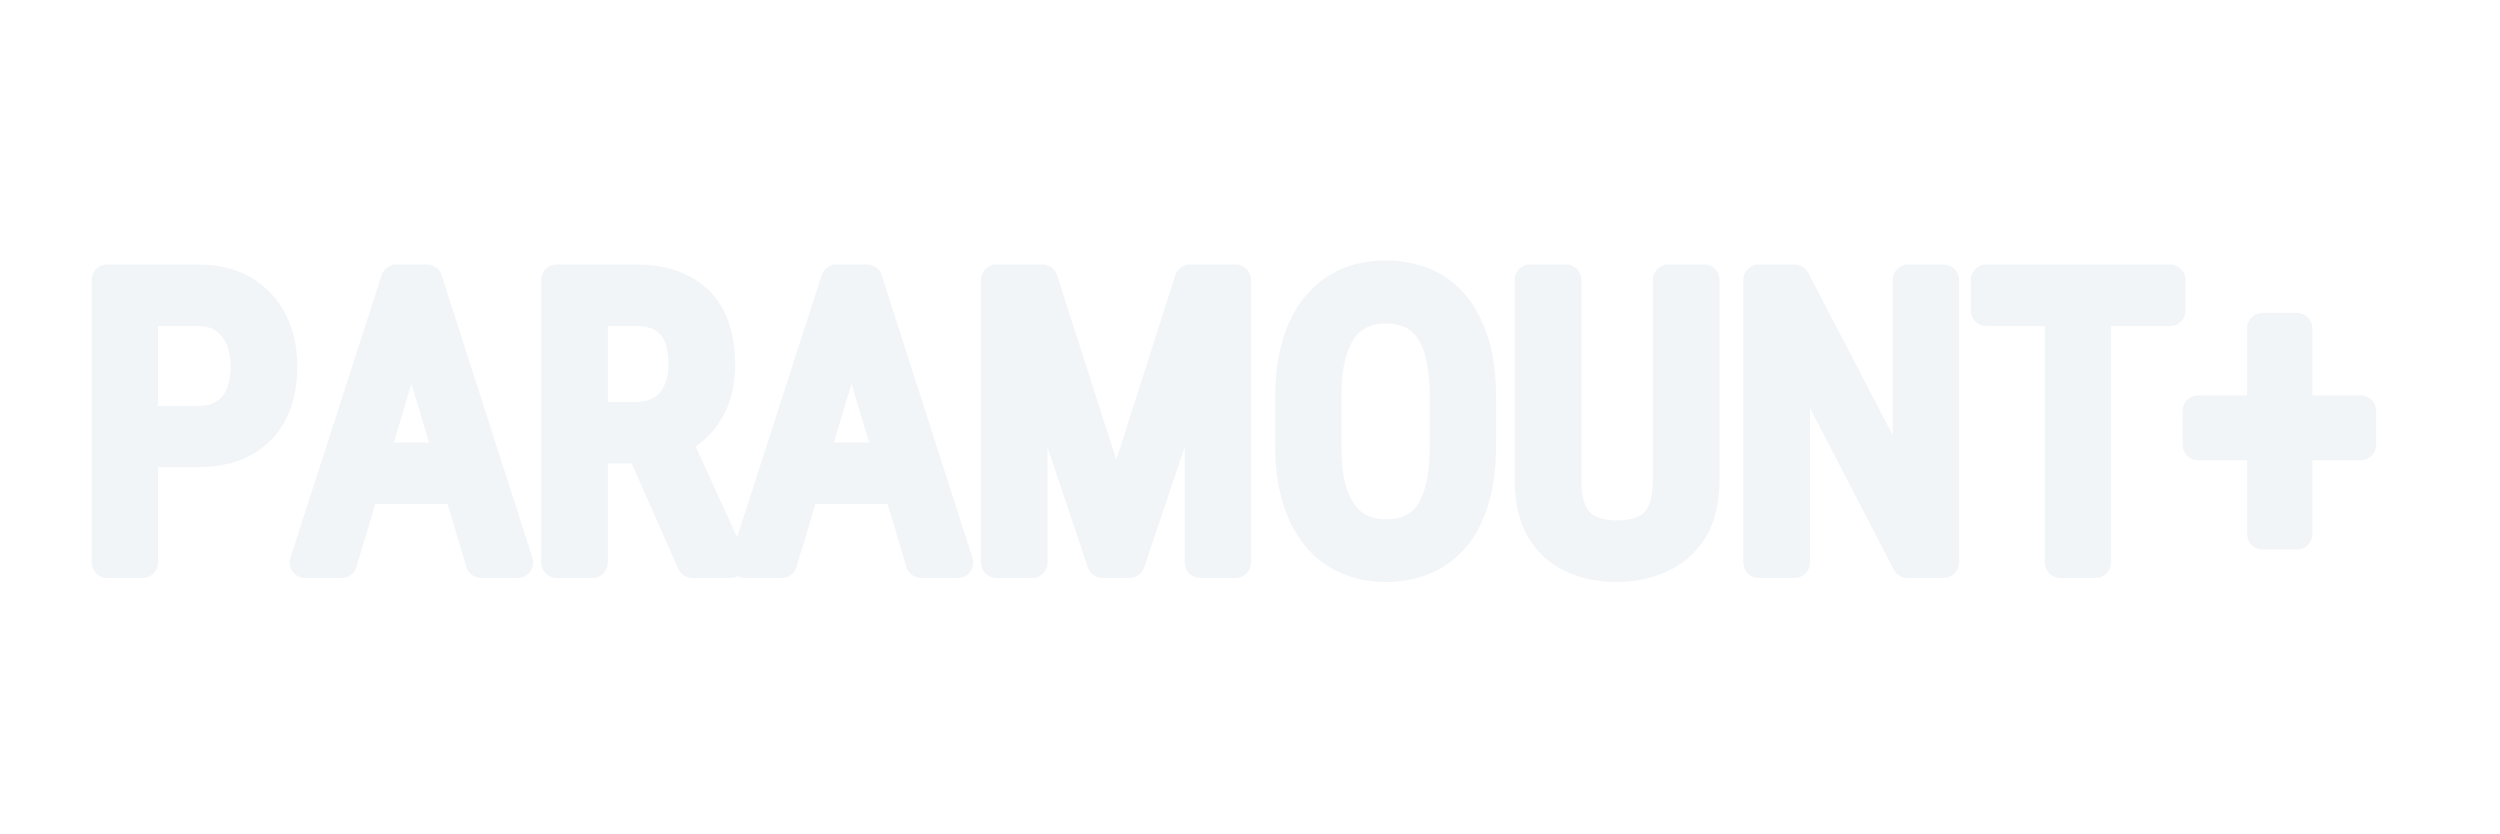
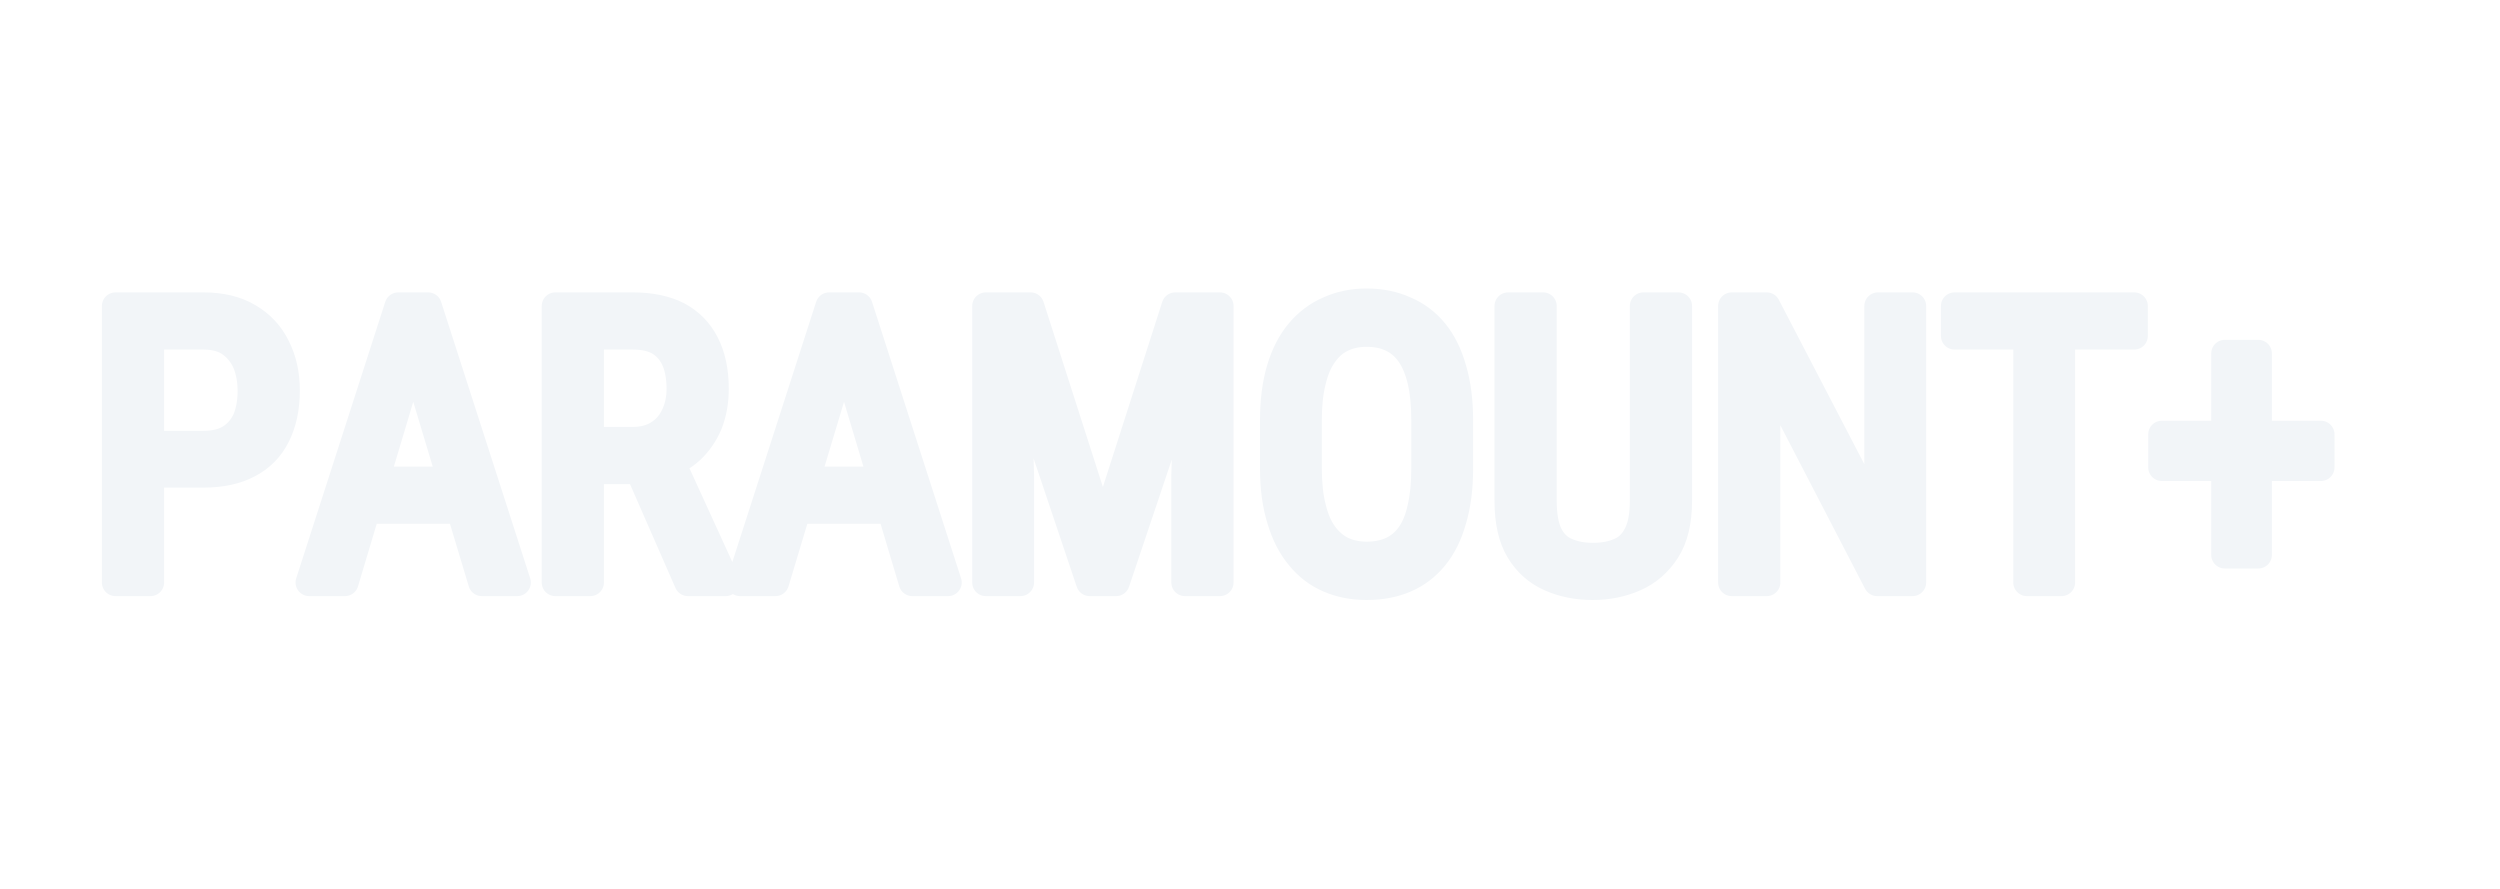
- <svg xmlns="http://www.w3.org/2000/svg" width="48" height="16" viewBox="0 0 48 16" role="img" aria-label="PARAMOUNT+">
+ <svg xmlns="http://www.w3.org/2000/svg" width="45" height="16" viewBox="0 0 45 16" role="img" aria-label="PARAMOUNT+">
  <g transform="translate(0.00 2.40) scale(0.7)">
-     <path d="M5.41 8.96L5.41 8.96L3.71 8.96L3.71 8.13L5.41 8.13Q5.88 8.13 6.18 7.93Q6.47 7.74 6.61 7.40Q6.75 7.06 6.75 6.62L6.75 6.62Q6.75 6.23 6.61 5.87Q6.47 5.52 6.18 5.31Q5.88 5.09 5.41 5.09L5.41 5.09L3.91 5.09L3.91 12L2.94 12L2.94 4.25L5.41 4.25Q6.16 4.25 6.67 4.55Q7.19 4.86 7.46 5.39Q7.73 5.93 7.73 6.61L7.73 6.61Q7.73 7.36 7.46 7.89Q7.19 8.41 6.67 8.69Q6.16 8.96 5.41 8.96ZM11.49 4.25L11.49 4.94L9.37 12L8.37 12L10.87 4.25L11.49 4.25ZM14.20 12L13.20 12L11.08 4.94L11.07 4.25L11.71 4.25L14.20 12ZM9.47 9.13L13.20 9.13L13.20 9.97L9.47 9.97L9.47 9.13ZM15.27 12L15.27 4.25L17.43 4.25Q18.19 4.25 18.70 4.52Q19.22 4.78 19.48 5.30Q19.74 5.82 19.74 6.58L19.74 6.58Q19.74 7.11 19.57 7.55Q19.39 7.99 19.06 8.29Q18.72 8.60 18.24 8.75L18.24 8.75L17.98 8.86L16.04 8.86L16.03 8.02L17.42 8.02Q17.87 8.02 18.17 7.83Q18.47 7.64 18.61 7.31Q18.76 6.98 18.76 6.58L18.76 6.58Q18.76 6.13 18.63 5.79Q18.50 5.46 18.21 5.28Q17.92 5.09 17.43 5.09L17.43 5.09L16.25 5.09L16.25 12L15.27 12ZM20.04 12L18.99 12L17.44 8.49L18.46 8.48L20.04 11.94L20.04 12ZM23.56 4.25L23.56 4.94L21.44 12L20.44 12L22.94 4.25L23.56 4.25ZM26.27 12L25.27 12L23.15 4.94L23.14 4.25L23.78 4.25L26.27 12ZM21.54 9.13L25.27 9.13L25.27 9.97L21.54 9.97L21.54 9.13ZM30.24 12L27.64 4.25L28.59 4.25L30.62 10.57L32.64 4.25L33.59 4.25L30.98 12L30.24 12ZM27.33 12L27.33 4.25L28.16 4.25L28.31 8.98L28.31 12L27.33 12ZM32.92 8.98L33.06 4.25L33.89 4.25L33.89 12L32.92 12L32.92 8.98ZM40.61 7.45L40.61 7.45L40.61 8.80Q40.61 9.62 40.43 10.24Q40.25 10.86 39.91 11.28Q39.57 11.69 39.09 11.90Q38.61 12.11 38.01 12.11L38.01 12.11Q37.43 12.11 36.95 11.90Q36.47 11.69 36.13 11.28Q35.78 10.86 35.59 10.24Q35.40 9.62 35.40 8.80L35.40 8.80L35.40 7.45Q35.40 6.64 35.59 6.02Q35.77 5.40 36.12 4.98Q36.47 4.56 36.94 4.35Q37.42 4.14 38.00 4.14L38.00 4.14Q38.61 4.14 39.09 4.35Q39.57 4.56 39.91 4.98Q40.24 5.40 40.43 6.02Q40.61 6.64 40.61 7.45ZM39.64 8.80L39.64 8.80L39.64 7.44Q39.64 6.81 39.53 6.35Q39.43 5.88 39.22 5.59Q39.01 5.30 38.71 5.16Q38.40 5.02 38.00 5.02L38.00 5.02Q37.63 5.02 37.33 5.16Q37.02 5.30 36.81 5.59Q36.60 5.88 36.48 6.35Q36.37 6.81 36.37 7.44L36.37 7.44L36.37 8.80Q36.37 9.45 36.48 9.91Q36.60 10.37 36.81 10.66Q37.03 10.96 37.33 11.10Q37.64 11.24 38.01 11.24L38.01 11.24Q38.41 11.24 38.71 11.10Q39.02 10.96 39.23 10.66Q39.43 10.37 39.53 9.91Q39.64 9.45 39.64 8.80ZM45.76 9.71L45.76 4.25L46.74 4.25L46.74 9.71Q46.74 10.58 46.41 11.11Q46.07 11.63 45.53 11.87Q44.98 12.11 44.35 12.11L44.35 12.11Q43.68 12.11 43.15 11.87Q42.61 11.63 42.29 11.11Q41.97 10.58 41.97 9.71L41.97 9.71L41.97 4.25L42.95 4.25L42.95 9.71Q42.95 10.31 43.12 10.65Q43.29 10.99 43.61 11.13Q43.93 11.27 44.35 11.27L44.35 11.27Q44.78 11.27 45.10 11.13Q45.42 10.99 45.59 10.65Q45.76 10.31 45.76 9.71L45.76 9.71ZM52.34 4.25L53.31 4.25L53.31 12L52.32 12L49.22 6.02L49.22 12L48.24 12L48.24 4.25L49.22 4.25L52.34 10.24L52.34 4.25ZM56.51 4.25L57.48 4.25L57.48 12L56.51 12L56.51 4.25ZM54.48 4.25L59.52 4.25L59.52 5.09L54.48 5.09L54.48 4.25ZM60.29 7.84L64.75 7.84L64.75 8.77L60.29 8.77L60.29 7.84ZM62.06 5.58L63.00 5.58L63.00 11.22L62.06 11.22L62.06 5.58Z" fill="#F2F5F8" stroke="#F2F5F8" stroke-width="0.85" stroke-linejoin="round" paint-order="stroke fill" />
+     <path d="M5.23 8.76L5.23 8.76L3.68 8.76L3.68 8.00L5.23 8.00Q5.67 8.00 5.94 7.82Q6.21 7.64 6.34 7.33Q6.46 7.02 6.46 6.62L6.46 6.62Q6.46 6.25 6.34 5.93Q6.21 5.61 5.94 5.41Q5.67 5.21 5.23 5.21L5.23 5.21L3.87 5.21L3.87 11.55L2.97 11.55L2.97 4.44L5.23 4.44Q5.92 4.44 6.39 4.72Q6.87 5.00 7.11 5.49Q7.36 5.98 7.36 6.61L7.36 6.61Q7.36 7.29 7.11 7.78Q6.87 8.26 6.39 8.51Q5.92 8.76 5.23 8.76ZM10.82 4.44L10.81 5.07L8.87 11.55L7.95 11.55L10.24 4.44L10.82 4.44ZM13.30 11.55L12.39 11.55L10.44 5.07L10.43 4.44L11.01 4.44L13.30 11.55ZM8.96 8.92L12.39 8.92L12.39 9.69L8.96 9.69L8.96 8.92ZM14.28 11.55L14.28 4.44L16.27 4.44Q16.96 4.44 17.43 4.68Q17.90 4.93 18.14 5.40Q18.39 5.88 18.39 6.57L18.39 6.57Q18.39 7.06 18.23 7.47Q18.06 7.87 17.76 8.15Q17.45 8.43 17.01 8.57L17.01 8.57L16.77 8.67L14.99 8.67L14.98 7.90L16.26 7.90Q16.67 7.90 16.94 7.72Q17.21 7.55 17.35 7.24Q17.49 6.94 17.49 6.57L17.49 6.57Q17.49 6.16 17.37 5.86Q17.24 5.55 16.98 5.38Q16.71 5.21 16.27 5.21L16.27 5.21L15.18 5.21L15.18 11.55L14.28 11.55ZM18.66 11.55L17.69 11.55L16.28 8.33L17.21 8.32L18.66 11.49L18.66 11.55ZM21.89 4.44L21.89 5.07L19.94 11.55L19.03 11.55L21.32 4.44L21.89 4.44ZM24.38 11.55L23.46 11.55L21.52 5.07L21.51 4.44L22.09 4.44L24.38 11.55ZM20.03 8.92L23.46 8.92L23.46 9.69L20.03 9.69L20.03 8.92ZM28.02 11.55L25.63 4.44L26.50 4.44L28.36 10.24L30.22 4.44L31.09 4.44L28.70 11.55L28.02 11.55ZM25.35 11.55L25.35 4.44L26.11 4.44L26.24 8.78L26.24 11.55L25.35 11.55ZM30.47 8.78L30.60 4.44L31.37 4.44L31.37 11.55L30.47 11.55L30.47 8.78ZM37.53 7.38L37.53 7.38L37.53 8.62Q37.53 9.37 37.36 9.94Q37.20 10.51 36.89 10.89Q36.58 11.27 36.14 11.46Q35.70 11.65 35.14 11.65L35.14 11.65Q34.61 11.65 34.17 11.46Q33.73 11.27 33.42 10.89Q33.10 10.51 32.93 9.94Q32.75 9.37 32.75 8.62L32.75 8.62L32.75 7.38Q32.75 6.63 32.92 6.06Q33.09 5.49 33.41 5.11Q33.73 4.73 34.17 4.54Q34.61 4.34 35.14 4.34L35.14 4.34Q35.69 4.34 36.13 4.54Q36.58 4.73 36.89 5.11Q37.20 5.49 37.36 6.06Q37.53 6.63 37.53 7.38ZM36.64 8.62L36.64 8.62L36.64 7.37Q36.64 6.78 36.54 6.36Q36.44 5.94 36.25 5.67Q36.06 5.40 35.78 5.27Q35.51 5.14 35.14 5.14L35.14 5.14Q34.79 5.14 34.52 5.27Q34.24 5.40 34.05 5.67Q33.85 5.94 33.75 6.36Q33.64 6.78 33.64 7.37L33.64 7.37L33.64 8.62Q33.64 9.21 33.75 9.63Q33.85 10.05 34.05 10.32Q34.25 10.59 34.52 10.72Q34.80 10.85 35.14 10.85L35.14 10.85Q35.51 10.85 35.79 10.72Q36.07 10.59 36.26 10.32Q36.45 10.05 36.54 9.63Q36.64 9.21 36.64 8.62ZM42.26 9.45L42.26 4.44L43.16 4.44L43.16 9.45Q43.16 10.25 42.85 10.73Q42.54 11.21 42.04 11.43Q41.54 11.65 40.96 11.65L40.96 11.65Q40.35 11.65 39.86 11.43Q39.36 11.21 39.07 10.73Q38.78 10.25 38.78 9.45L38.78 9.45L38.78 4.44L39.68 4.44L39.68 9.45Q39.68 10.00 39.83 10.31Q39.99 10.63 40.28 10.75Q40.57 10.88 40.96 10.88L40.96 10.88Q41.36 10.88 41.65 10.75Q41.94 10.63 42.10 10.31Q42.26 10.00 42.26 9.45L42.26 9.45ZM48.29 4.44L49.18 4.44L49.18 11.55L48.27 11.55L45.43 6.07L45.43 11.55L44.53 11.55L44.53 4.44L45.43 4.44L48.29 9.94L48.29 4.44ZM52.12 4.44L53.01 4.44L53.01 11.55L52.12 11.55L52.12 4.44ZM50.26 4.44L54.88 4.44L54.88 5.21L50.26 5.21L50.26 4.44ZM55.59 7.74L59.68 7.74L59.68 8.59L55.59 8.59L55.59 7.74ZM57.21 5.66L58.07 5.66L58.07 10.84L57.21 10.84L57.21 5.66Z" fill="#F2F5F8" stroke="#F2F5F8" stroke-width="0.7" stroke-linejoin="round" paint-order="stroke fill" />
  </g>
</svg>
